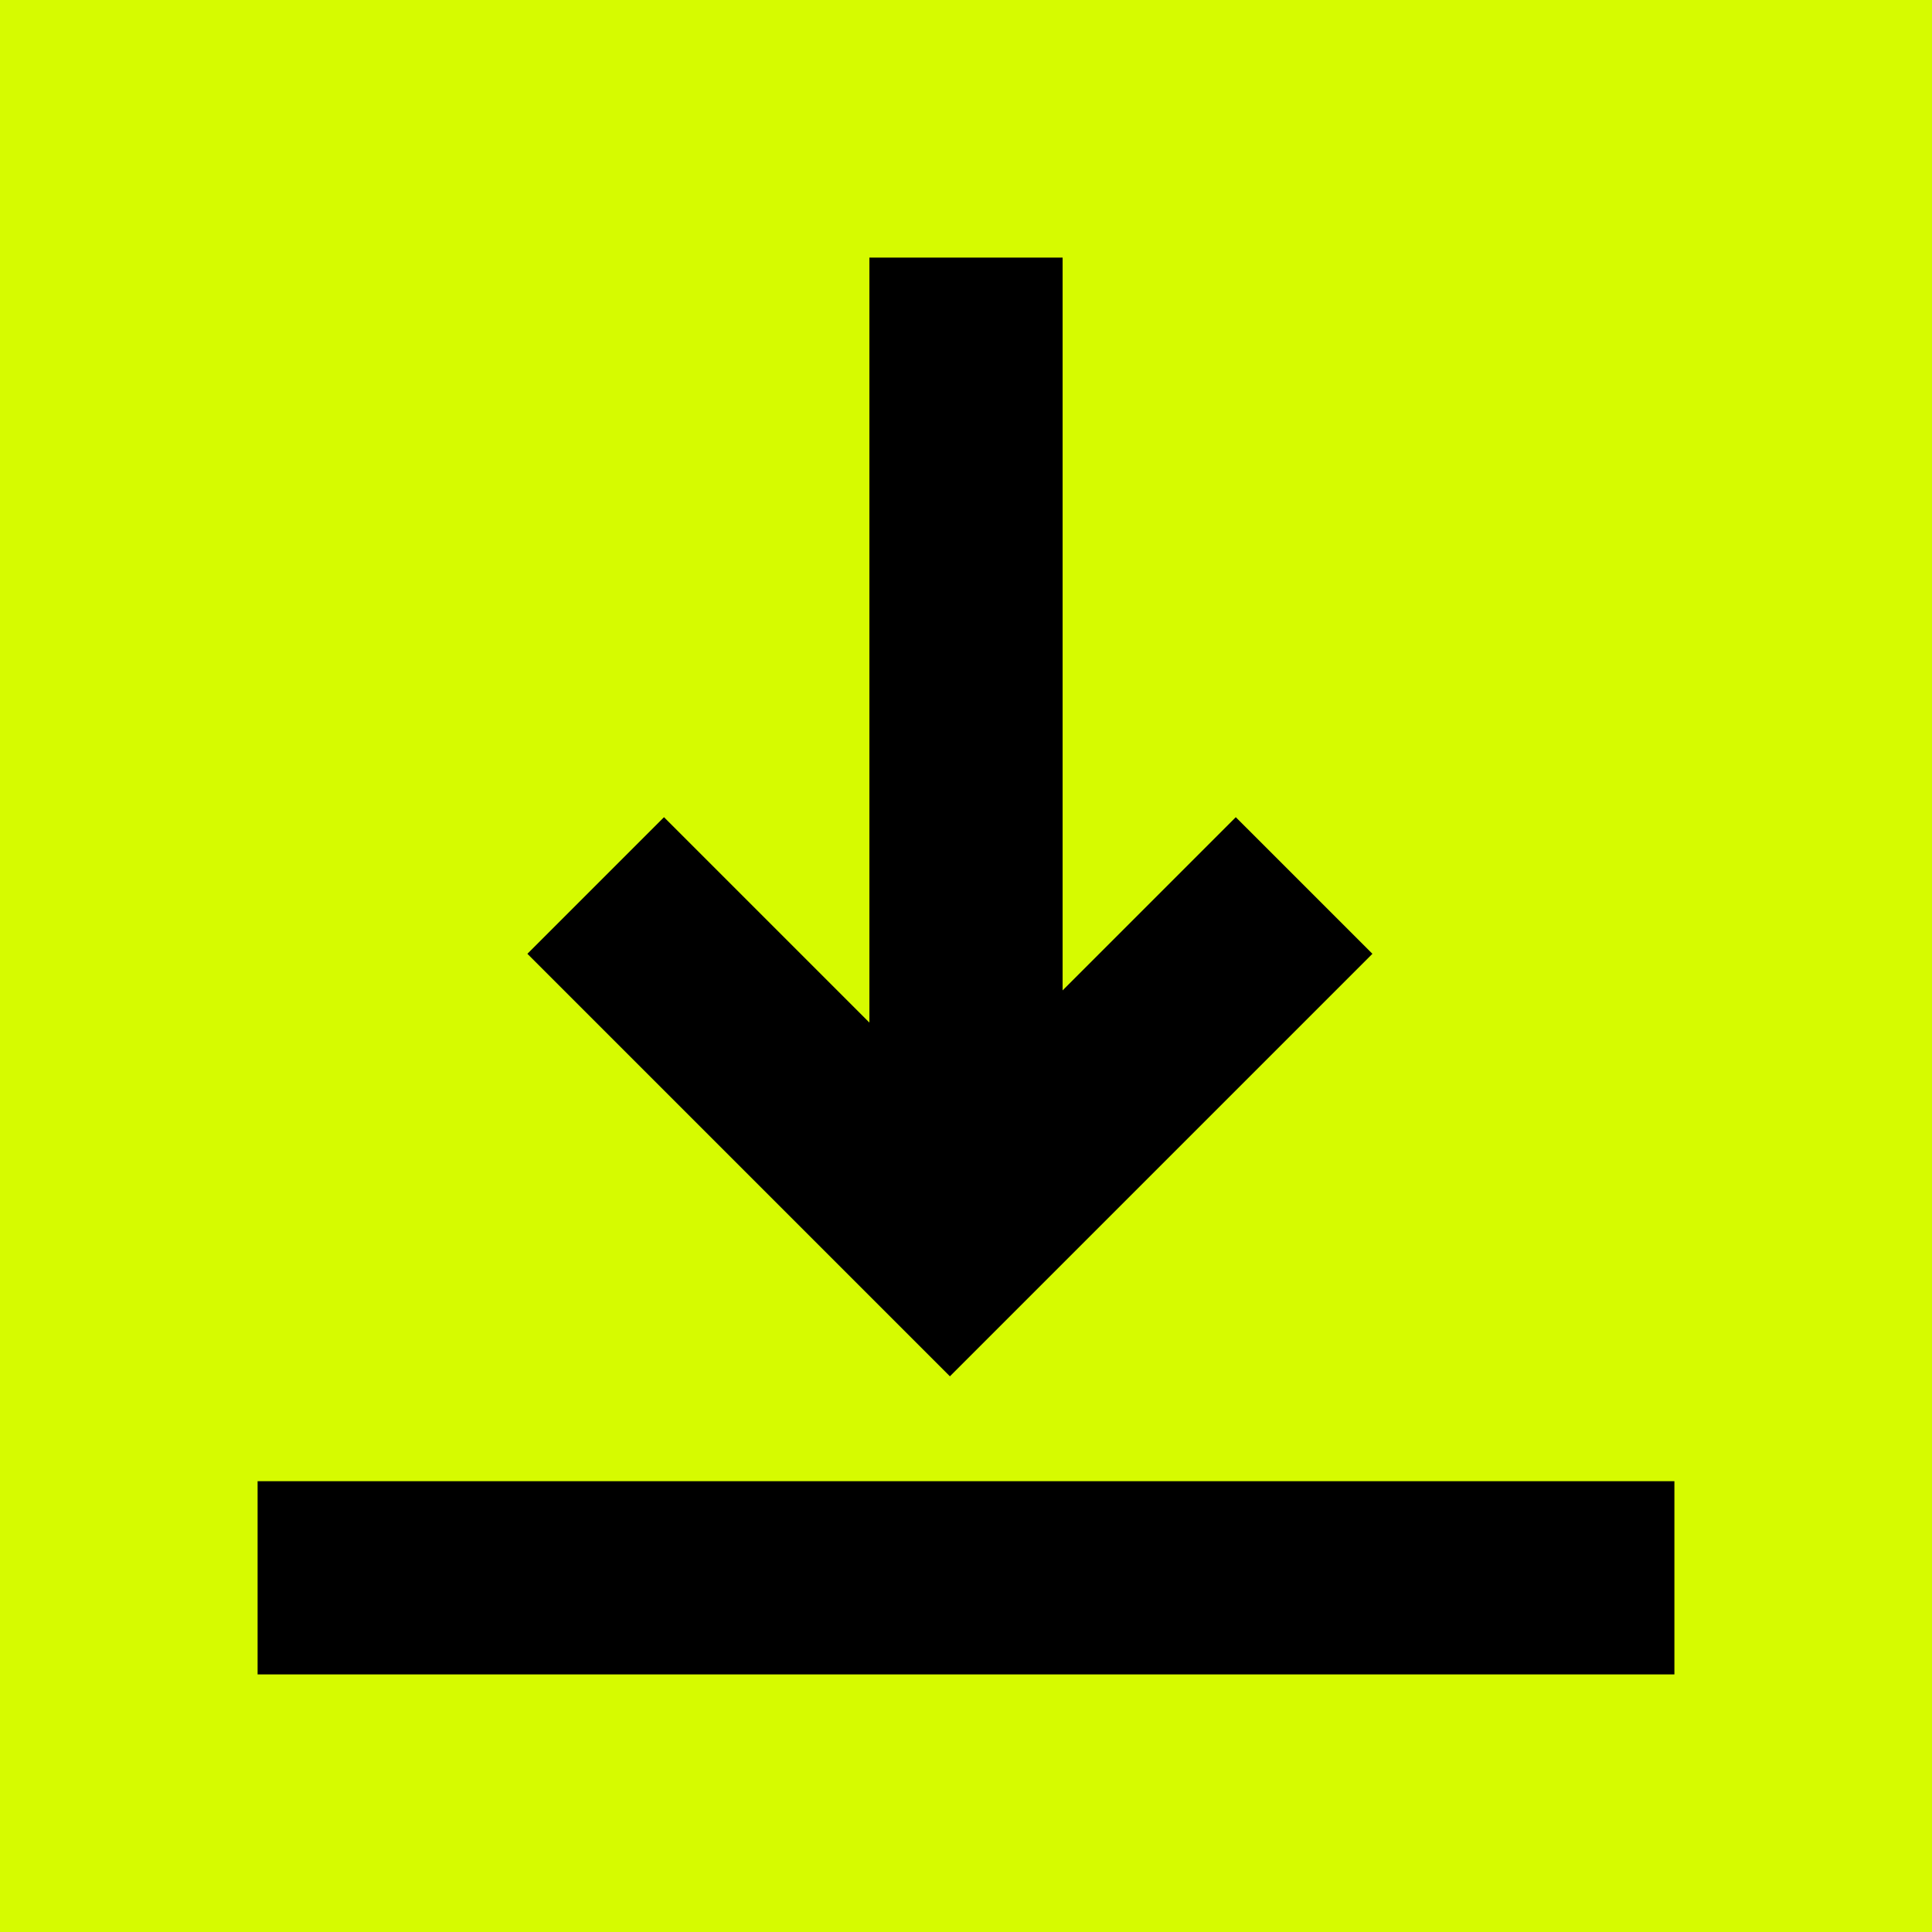
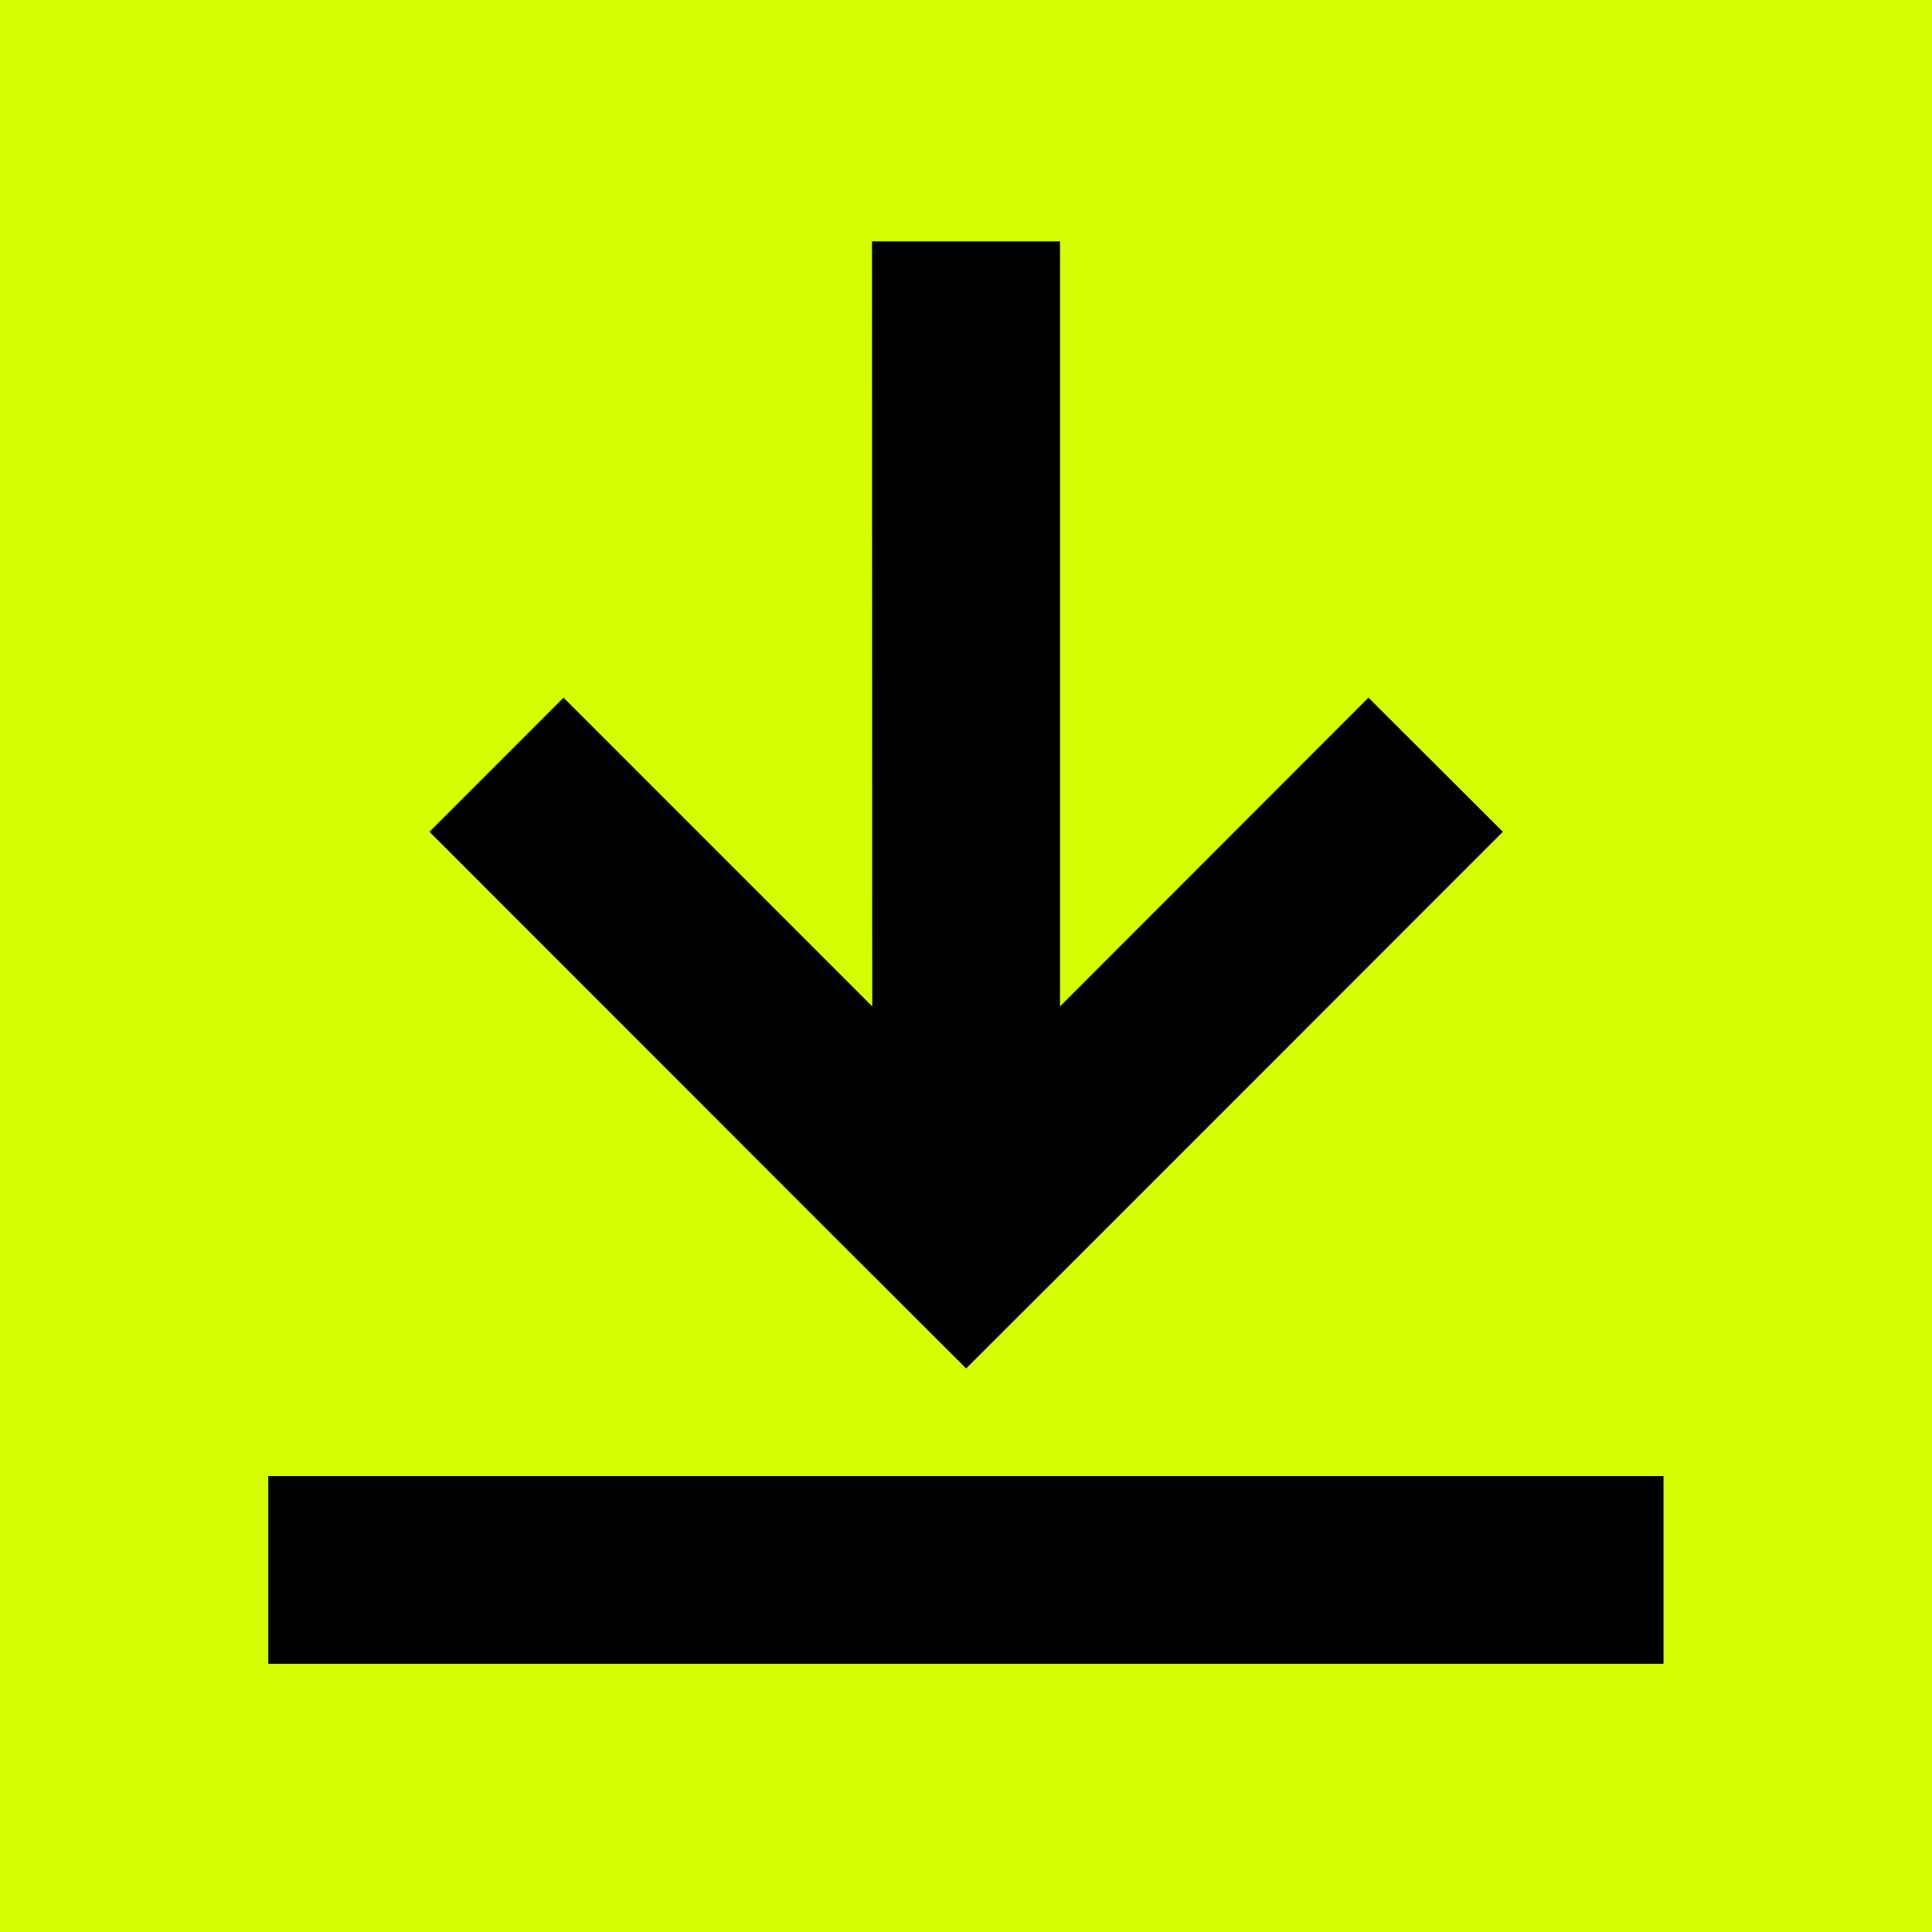
- <svg xmlns="http://www.w3.org/2000/svg" width="60" height="60">
-   <g fill="none" fill-rule="evenodd">
-     <path fill="#D6FB00" d="M0 0h60v60H0z" />
-     <path fill="#000" d="M8 46h44v6H8zM27 8h6v31h-6z" />
-     <path d="M18.5 27.5l11 11 11-11" stroke="#000" stroke-width="6" />
+ <svg xmlns="http://www.w3.org/2000/svg" width="32" height="32" viewBox="0 0 32 32" fill="none">
+   <g clip-path="url(#clip0_3323_445)">
+     <path d="M32 0H0V32H32V0Z" fill="#D5FF00" />
+     <path d="M27.553 24.448H4.443V27.558H27.553V24.448Z" fill="black" />
+     <path d="M16.002 22.666L18.202 20.47L24.892 13.777L22.666 11.555L17.557 16.669V3.998H14.443L14.447 16.669L9.334 11.555L7.113 13.777L13.802 20.47L16.002 22.666Z" fill="black" />
  </g>
+   <defs>
+     <clipPath id="clip0_3323_445">
+       <rect width="32" height="32" fill="white" />
+     </clipPath>
+   </defs>
</svg>
